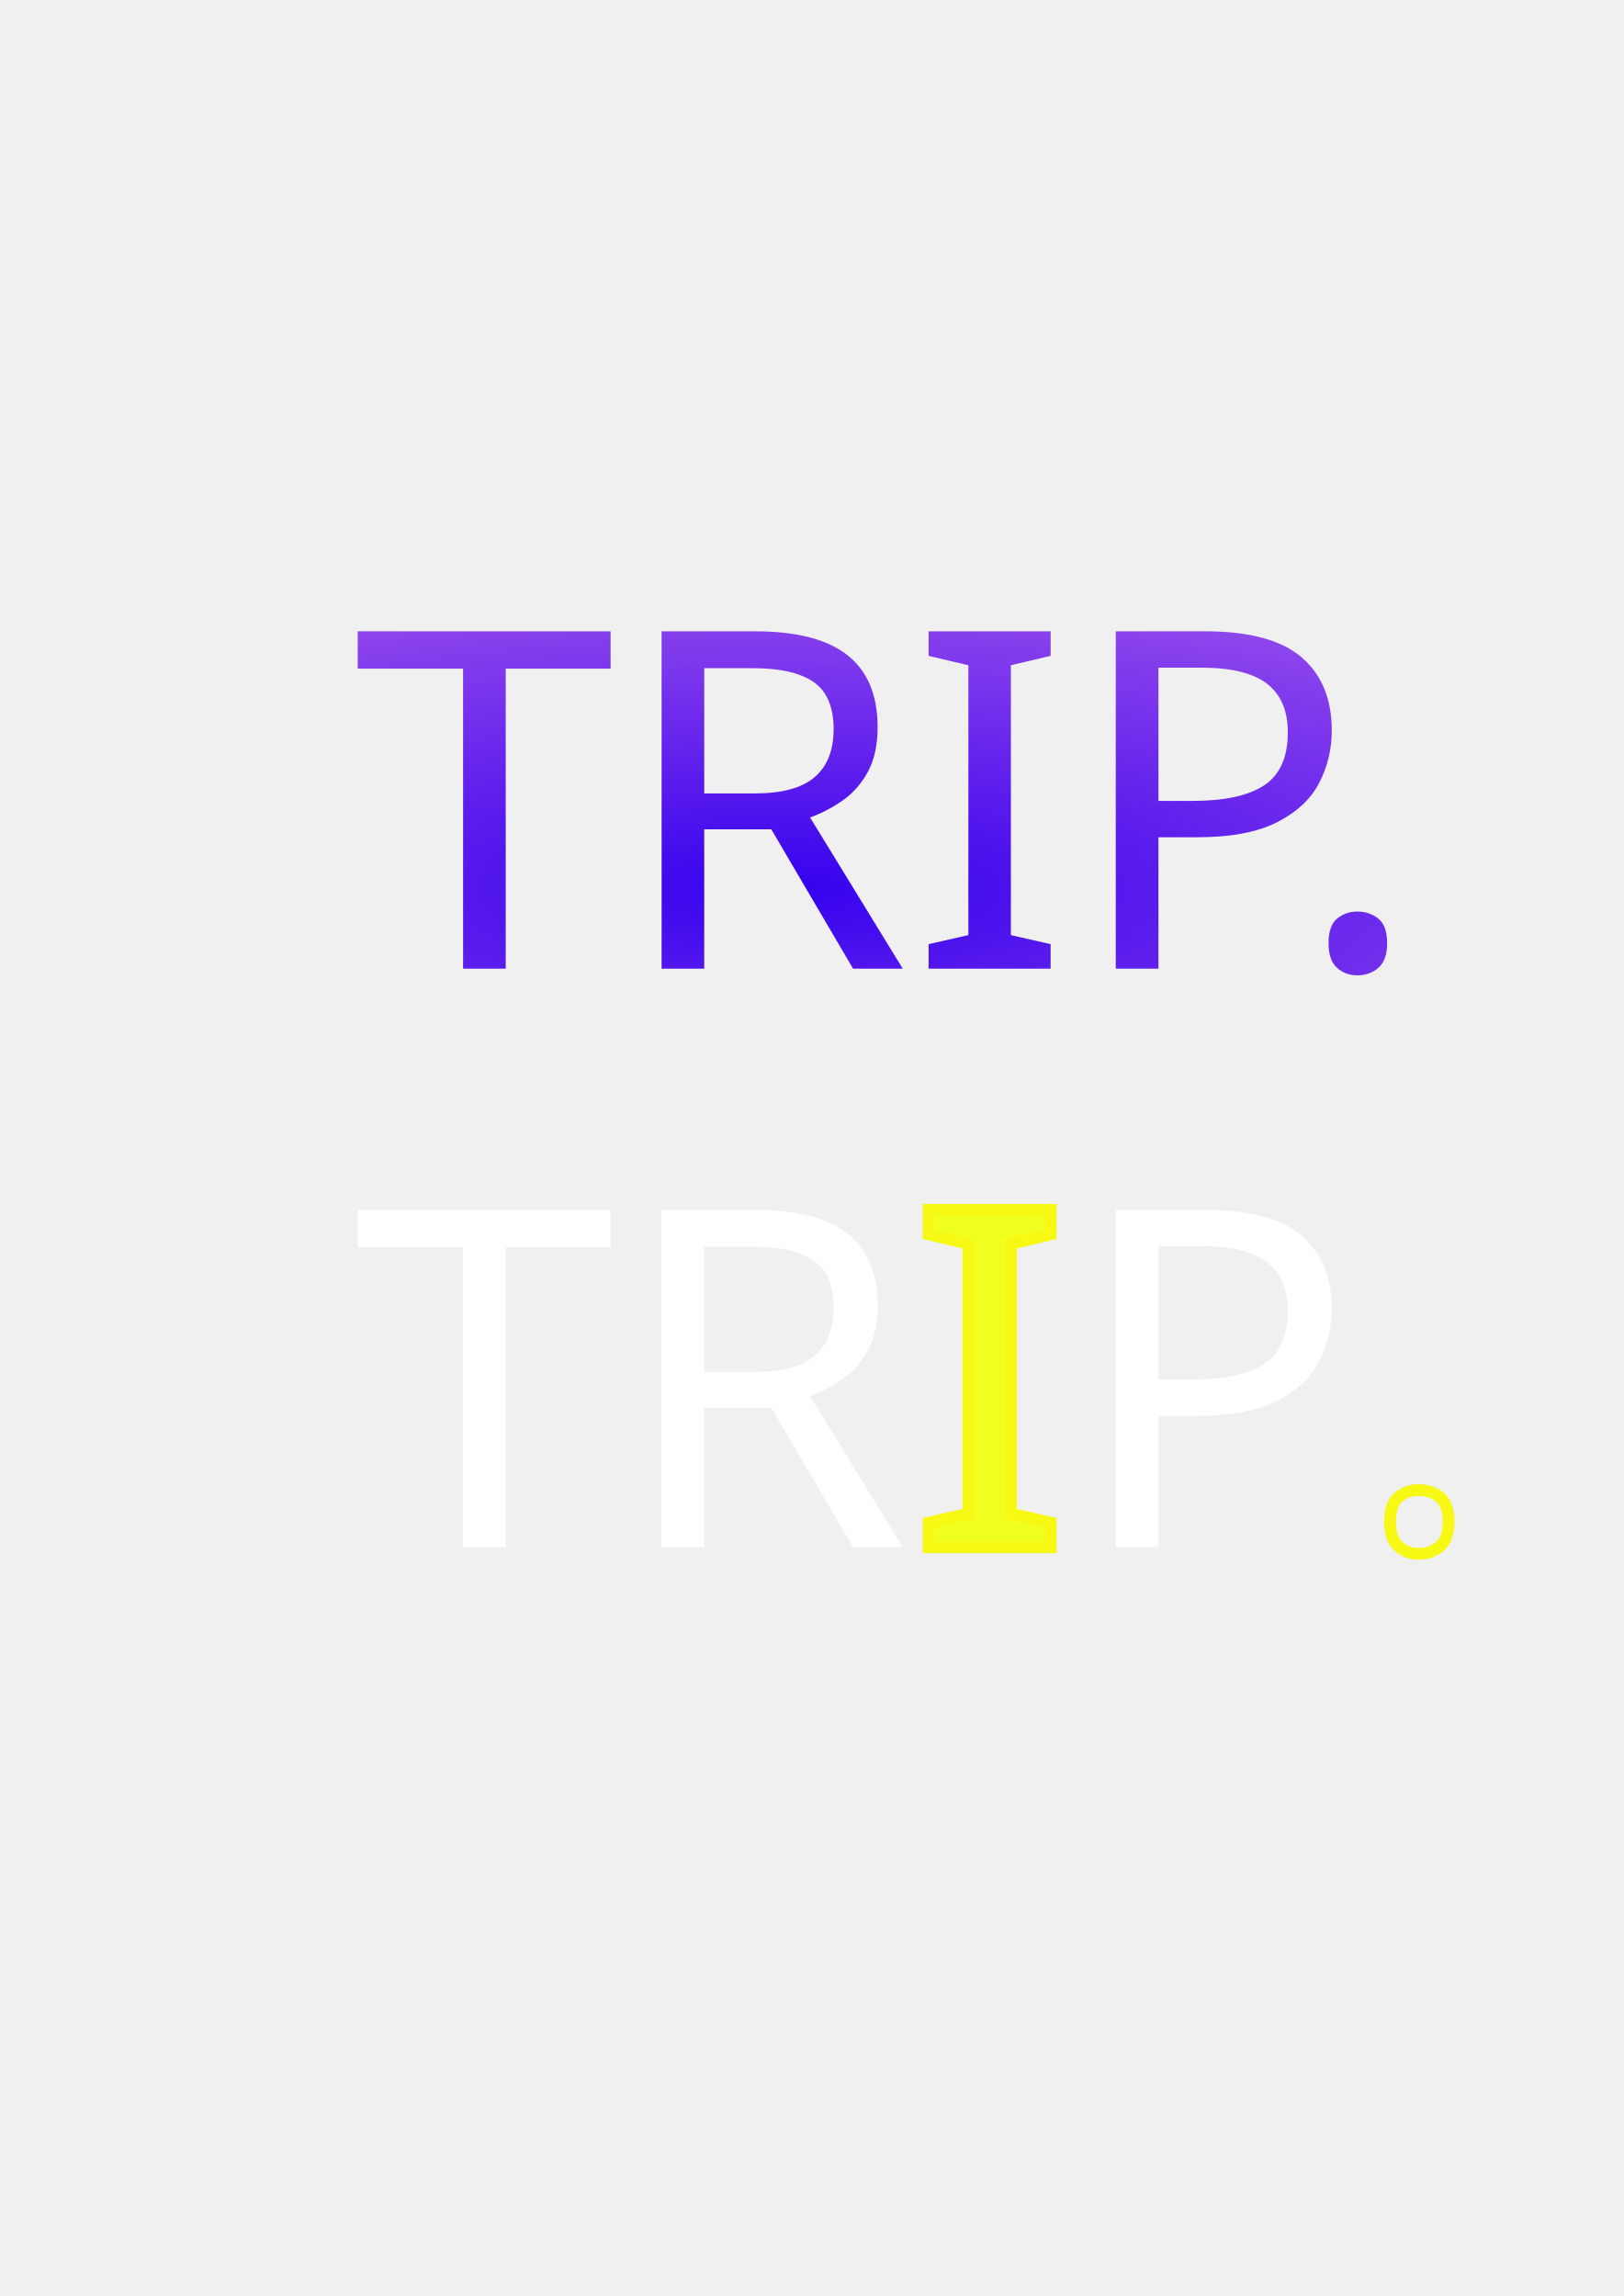
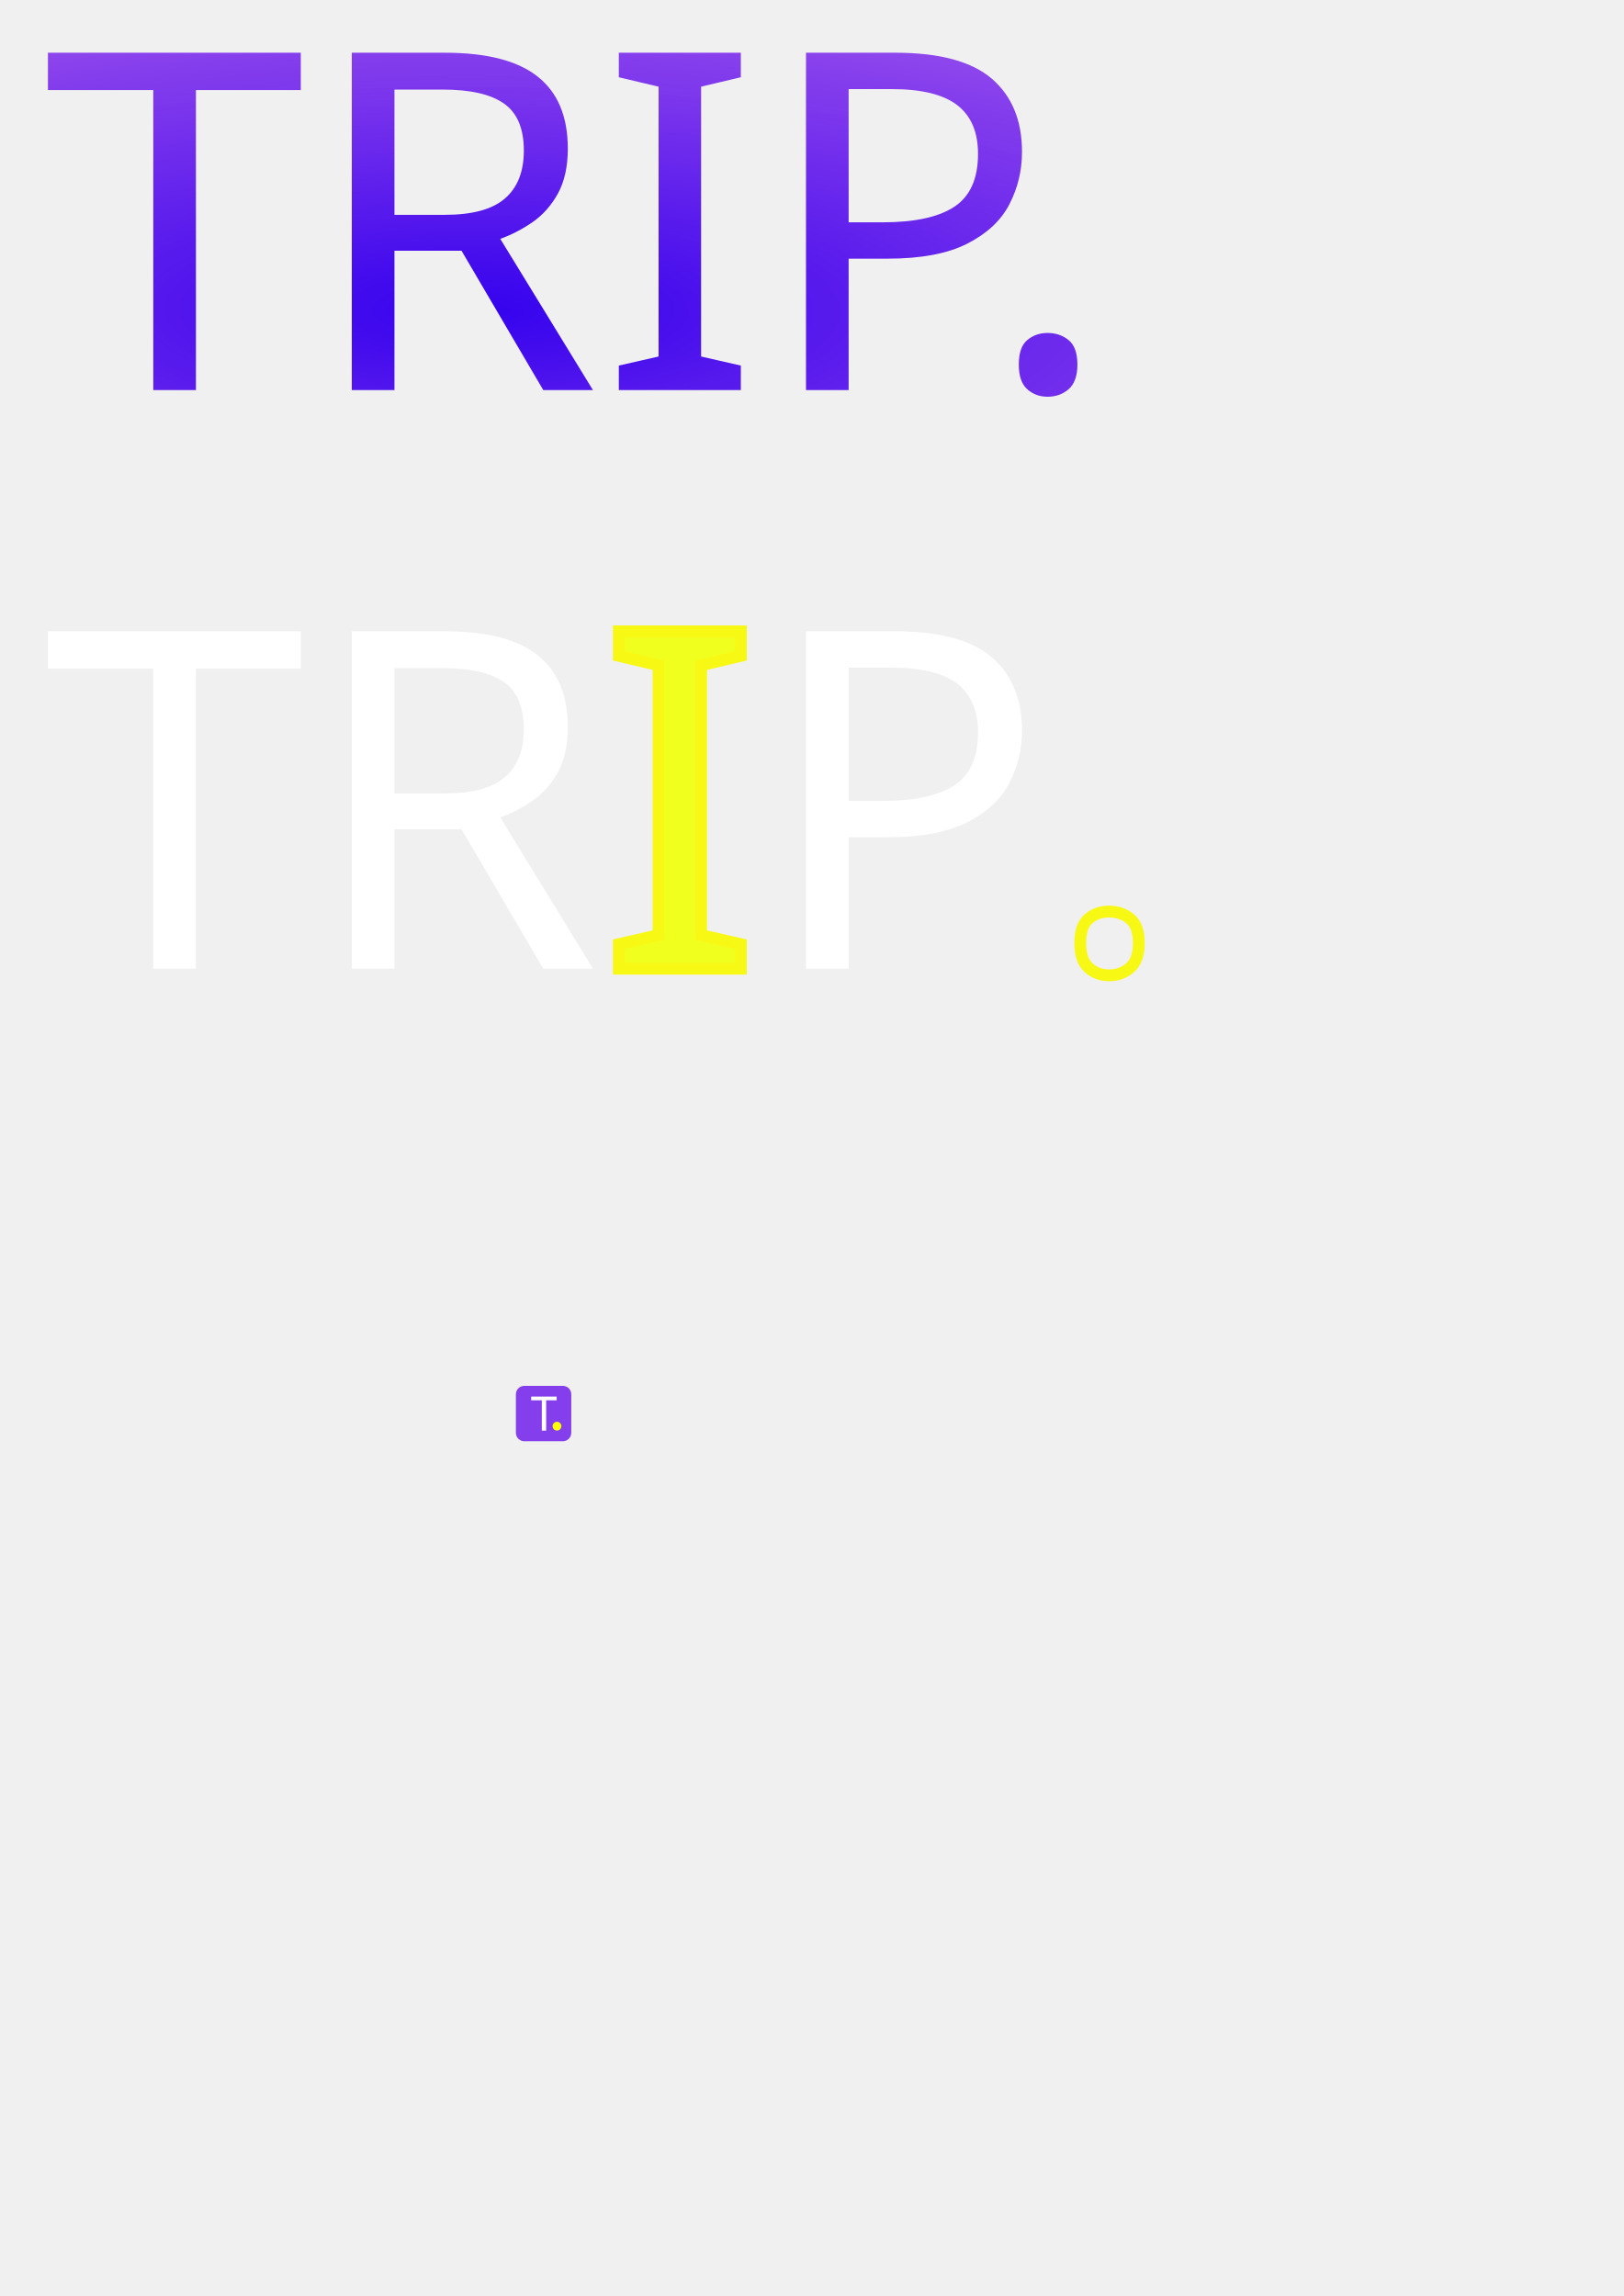
<svg xmlns="http://www.w3.org/2000/svg" xmlns:xlink="http://www.w3.org/1999/xlink" width="210mm" height="297mm" viewBox="0 0 210 297" version="1.1" id="svg8">
  <defs id="defs2">
    <linearGradient id="linearGradient883">
      <stop style="stop-color:#3402ee;stop-opacity:1" offset="0" id="stop879" />
      <stop style="stop-color:#e907e2;stop-opacity:0;" offset="1" id="stop881" />
    </linearGradient>
-     <radialGradient xlink:href="#linearGradient883" id="radialGradient887" cx="89.481" cy="109.655" fx="89.481" fy="109.655" r="63.511" gradientTransform="matrix(-0.00983491,2.087817,-7.150449,-0.0336818,886.5286,-68.1854)" gradientUnits="userSpaceOnUse" />
+     <radialGradient xlink:href="#linearGradient883" id="radialGradient887" cx="89.481" cy="109.655" fx="89.481" fy="109.655" r="63.511" gradientTransform="matrix(-0.00983491,2.087817,-7.150449,-0.0336818,846.4632,-143.0247)" gradientUnits="userSpaceOnUse" />
    <style id="style1049">.cls-1{fill:#f2f2f2;}.cls-2{fill:url(#linear-gradient);}.cls-12,.cls-3{fill:#dedfe0;}.cls-4{fill:#c6c6c6;}.cls-5{fill:#e8e8e8;}.cls-6{isolation:isolate;}.cls-7{fill:#b5b5b5;}.cls-8{fill:#969696;}.cls-9{clip-path:url(#clip-path);}.cls-10{fill:#ffcb39;}.cls-11,.cls-26{fill:#fff;}.cls-11{mix-blend-mode:soft-light;}.cls-12{mix-blend-mode:multiply;}.cls-13{clip-path:url(#clip-path-2);}.cls-14{fill:#5208bc;}.cls-15{fill:#d3d3d3;}.cls-16{fill:url(#linear-gradient-3);}.cls-17{fill:#fcfcfc;}.cls-18{clip-path:url(#clip-path-3);}.cls-19{fill:#c4c4c4;}.cls-20{fill:#adadad;}.cls-21{clip-path:url(#clip-path-4);}.cls-22{clip-path:url(#clip-path-5);}.cls-23{fill:#b2b2b2;}.cls-24{clip-path:url(#clip-path-6);}.cls-25{clip-path:url(#clip-path-7);}.cls-27{fill:#7f1bbf;}.cls-28{fill:url(#linear-gradient-4);}.cls-29{fill:#d8d8d8;}</style>
    <linearGradient gradientUnits="userSpaceOnUse" gradientTransform="translate(102.6 -105.72)" y2="199.04" x2="-35.42" y1="199.04" x1="-49.41" id="linear-gradient">
      <stop id="stop1051" stop-color="#9e23cc" offset="0" />
      <stop id="stop1053" stop-color="#4619bf" offset="1" />
    </linearGradient>
    <clipPath id="clip-path">
      <path id="path1056" d="M102.52,141l-.74.43a1,1,0,0,0-.31,1.48c3.75,5,15.52,28.93,19,36.07a2.4,2.4,0,0,1-1,3.14l-17.6,10.18a2.41,2.41,0,0,1-2.84-.31c-2.49-2.3-8.3-7.8-15.37-15.5-9.49-10.32-20.91-30.07-24.92-40s-4-10-5.95-19.4c-4.48,5.71-3.15,19.09-2.79,22.06a2.17,2.17,0,0,0,.42,1.05c1.48,2,7.26,9.65,8.58,11.94,1.52,2.63,0,4.7-1.11,4.16A86.32,86.32,0,0,1,50,151a1.52,1.52,0,0,0-1.43-.22c-1.78.7,1.08,3.23,1.08,3.23a47.17,47.17,0,0,0,5.68,3.74,3.72,3.72,0,0,1,2.05,2.61,2.31,2.31,0,0,1-.68,2.32c-3.69,3.32-9.35,1.69-12.48.38a8.71,8.71,0,0,1-4-3.3,19,19,0,0,1-3.09-9.08,18.73,18.73,0,0,0-2.7-10.74c-14.13-27.08,3.31-51.12,4.86-55.66,9-3.18,15.13-10.62,22.07-14.56l-.21.12C68.07,65.77,76.72,63.65,84,57.4c4.71.93,35.09-1.66,51.52,24.1a18.73,18.73,0,0,0,8,7.69,19,19,0,0,1,6.33,7.21,8.71,8.71,0,0,1,.89,5.07c-.43,3.36-1.84,9.08-6.55,10.62a2.31,2.31,0,0,1-2.35-.57,3.72,3.72,0,0,1-1.24-3.08,47.17,47.17,0,0,0-.41-6.79s-.76-3.72-2.25-2.55a1.52,1.52,0,0,0-.53,1.35c.36,3.46,1.8,8.8.56,9.51s-2.63,1.52-4.16-1.11c-1.32-2.29-5.11-11.13-6.07-13.39a2.17,2.17,0,0,0-.7-.89c-2.39-1.79-13.33-9.62-20.51-8.58,7.2,6.37,7.2,6.38,13.85,14.83s18.07,28.2,22.29,41.57c3.15,10,5,17.75,5.78,21.05a2.41,2.41,0,0,1-1.14,2.62l-17.6,10.18a2.4,2.4,0,0,1-3.2-.73c-4.45-6.58-19.32-28.71-21.79-34.46a1,1,0,0,0-1.43-.47l-.74.43" class="cls-1" />
    </clipPath>
    <clipPath id="clip-path-2">
      <circle id="circle1059" transform="translate(-38.64 42.68) rotate(-30.05)" r="6.99" cy="93.32" cx="60.18" class="cls-2" />
    </clipPath>
    <linearGradient xlink:href="#linear-gradient" gradientTransform="translate(113.84,-113.31)" y2="218.81" x2="-16.1" y1="218.81" x1="-48.06" id="linear-gradient-3" />
    <clipPath id="clip-path-3">
      <path id="path1063" d="M129.12,178.73l10.53,16.4a11.24,11.24,0,0,0,8.07,4.42,15.15,15.15,0,0,0,4.35-.21,18,18,0,0,0,5.6-2.12c9.16-5.25,17.65-10.09,8.59-17.5a15,15,0,0,0-5.65-2.87c-.87-.23-1.73-.43-2.51-.61a10,10,0,0,1-6.6-4.91l-2.11-3.75Z" class="cls-3" />
    </clipPath>
    <clipPath id="clip-path-4">
      <path id="path1066" d="M122.22,182.72l9,17.31a11.24,11.24,0,0,1-.19,9.2,15.15,15.15,0,0,1-2.36,3.67,18,18,0,0,1-4.63,3.8c-9.12,5.33-17.55,10.27-19.45-1.27a15,15,0,0,1,.33-6.33c.24-.87.48-1.71.73-2.48a10,10,0,0,0-1-8.17l-2.2-3.69Z" class="cls-3" />
    </clipPath>
    <clipPath id="clip-path-5">
      <path transform="matrix(0.87, -0.5, 0.5, 0.87, -28.81, 12.04)" d="M11.68,50.55h0a0,0,0,0,1,0,0V68.81a0,0,0,0,1,0,0h0a7.3,7.3,0,0,1-7.3-7.3V57.86a7.3,7.3,0,0,1,7.3-7.3Z" class="cls-4" id="ear" />
    </clipPath>
    <clipPath id="clip-path-6">
      <path transform="translate(156.89 -4.99) rotate(149.95)" d="M82.77,9.43h0a0,0,0,0,1,0,0V27.69a0,0,0,0,1,0,0h0a7.3,7.3,0,0,1-7.3-7.3V16.73a7.3,7.3,0,0,1,7.3-7.3Z" class="cls-4" data-name="ear" id="ear-2" />
    </clipPath>
    <clipPath id="clip-path-7">
      <circle transform="matrix(0.87, -0.5, 0.5, 0.87, -13.95, 27.19)" r="38.78" cy="39.58" cx="43.68" class="cls-5" data-name="&lt;Ellipse&gt;" id="_Ellipse_" />
    </clipPath>
    <linearGradient xlink:href="#linear-gradient" gradientTransform="rotate(-30.05,-188.0486,-44.96374)" y2="143.38" x2="-1.64" y1="143.38" x1="-51.67" id="linear-gradient-4" />
    <radialGradient xlink:href="#linearGradient883" id="radialGradient887-7" cx="89.481" cy="109.655" fx="89.481" fy="109.655" r="63.511" gradientTransform="matrix(-0.00230377,0.4890589,-1.674951,-0.00788975,194.6809,73.85377)" gradientUnits="userSpaceOnUse" />
    <radialGradient xlink:href="#linearGradient883" id="radialGradient1388" cx="89.481" cy="109.655" fx="89.481" fy="109.655" r="63.511" gradientTransform="matrix(-0.00983491,2.087817,-7.150449,-0.0336818,886.5286,-68.1854)" gradientUnits="userSpaceOnUse" />
    <radialGradient xlink:href="#linearGradient883" id="radialGradient863" cx="89.481" cy="109.655" fx="89.481" fy="109.655" r="63.511" gradientTransform="matrix(-0.00983491,2.087817,-7.150449,-0.0336818,886.5286,-68.1854)" gradientUnits="userSpaceOnUse" />
  </defs>
  <g id="layer1">
-     <text xml:space="preserve" style="font-style:normal;font-weight:normal;font-size:61.128px;line-height:1.25;font-family:sans-serif;letter-spacing:0px;word-spacing:0px;fill:url(#radialGradient887);fill-opacity:1;stroke:none;stroke-width:1.528" x="45.656" y="125.303" id="text817">
-       <tspan id="tspan815" x="45.656" y="125.303" style="font-style:normal;font-variant:normal;font-weight:normal;font-stretch:normal;font-family:'Product Sans';-inkscape-font-specification:'Product Sans';stroke-width:1.528;fill-opacity:1;fill:url(#radialGradient887)">TRIP.</tspan>
+     <text xml:space="preserve" style="font-style:normal;font-weight:normal;font-size:61.128px;line-height:1.25;font-family:sans-serif;letter-spacing:0px;word-spacing:0px;fill:url(#radialGradient887);fill-opacity:1;stroke:none;stroke-width:1.528" x="5.59" y="50.464" id="text817">
+       <tspan id="tspan815" x="5.59" y="50.464" style="font-style:normal;font-variant:normal;font-weight:normal;font-stretch:normal;font-family:'Product Sans';-inkscape-font-specification:'Product Sans';fill:url(#radialGradient887);fill-opacity:1;stroke-width:1.528">TRIP.</tspan>
    </text>
    <g id="g1251" class="cls-6" transform="matrix(0.2645833,0,0,0.2645833,173.2863,52.00825)" style="isolation:isolate">
      <g data-name="Layer 2" id="Layer_2">
        <g data-name="Layer 1" id="Layer_1-2" />
      </g>
    </g>
-     <text xml:space="preserve" style="font-style:normal;font-weight:normal;font-size:61.128px;line-height:1.25;font-family:sans-serif;letter-spacing:0px;word-spacing:0px;fill:#ffffff;fill-opacity:1;stroke:none;stroke-width:1.528;" x="45.656" y="200.142" id="text817-0">
-       <tspan id="tspan815-9" x="45.656" y="200.142" style="font-style:normal;font-variant:normal;font-weight:normal;font-stretch:normal;font-family:'Product Sans';-inkscape-font-specification:'Product Sans';fill:#ffffff;fill-opacity:1;stroke-width:1.528;">TR<tspan style="fill:#f1ff1f;stroke:#f8f815;stroke-opacity:1;fill-opacity:1" id="tspan891">I</tspan>P<tspan style="fill:none;stroke:#f8f815;stroke-opacity:1" id="tspan951">.</tspan>
+     <text xml:space="preserve" style="font-style:normal;font-weight:normal;font-size:61.128px;line-height:1.25;font-family:sans-serif;letter-spacing:0px;word-spacing:0px;fill:#ffffff;fill-opacity:1;stroke:none;stroke-width:1.528" x="5.59" y="125.303" id="text817-0">
+       <tspan id="tspan815-9" x="5.59" y="125.303" style="font-style:normal;font-variant:normal;font-weight:normal;font-stretch:normal;font-family:'Product Sans';-inkscape-font-specification:'Product Sans';fill:#ffffff;fill-opacity:1;stroke-width:1.528">TR<tspan style="fill:#f1ff1f;fill-opacity:1;stroke:#f8f815;stroke-opacity:1" id="tspan891">I</tspan>P<tspan style="fill:none;stroke:#f8f815;stroke-opacity:1" id="tspan951">.</tspan>
      </tspan>
    </text>
+     <g transform="translate(40.54752,152.0786)" id="g865">
+       <rect style="fill:#6103eb;fill-opacity:0.749;stroke:none;stroke-width:0.265;stroke-linecap:round;stroke-miterlimit:4;stroke-dasharray:none;stroke-opacity:1" id="rect4698" width="7.162" height="7.162" x="26.175" y="27.191" ry="1.087" />
+       <circle style="fill:#ffff08;fill-opacity:1;stroke:none;stroke-width:0.2;stroke-linecap:round;stroke-miterlimit:4;stroke-dasharray:none;stroke-opacity:1" id="path4700" cx="31.488" cy="32.403" r="0.568" />
+       <text xml:space="preserve" style="font-style:normal;font-weight:normal;font-size:6.172px;line-height:1.25;font-family:sans-serif;letter-spacing:0px;word-spacing:0px;fill:#ffffff;fill-opacity:1;stroke:none;stroke-width:0.154" x="28.09" y="32.982" id="text4704">
+         <tspan id="tspan4702" x="28.09" y="32.982" style="font-style:normal;font-variant:normal;font-weight:normal;font-stretch:normal;font-family:'Product Sans';-inkscape-font-specification:'Product Sans';fill:#ffffff;fill-opacity:1;stroke-width:0.154">T</tspan>
+       </text>
+     </g>
  </g>
</svg>
